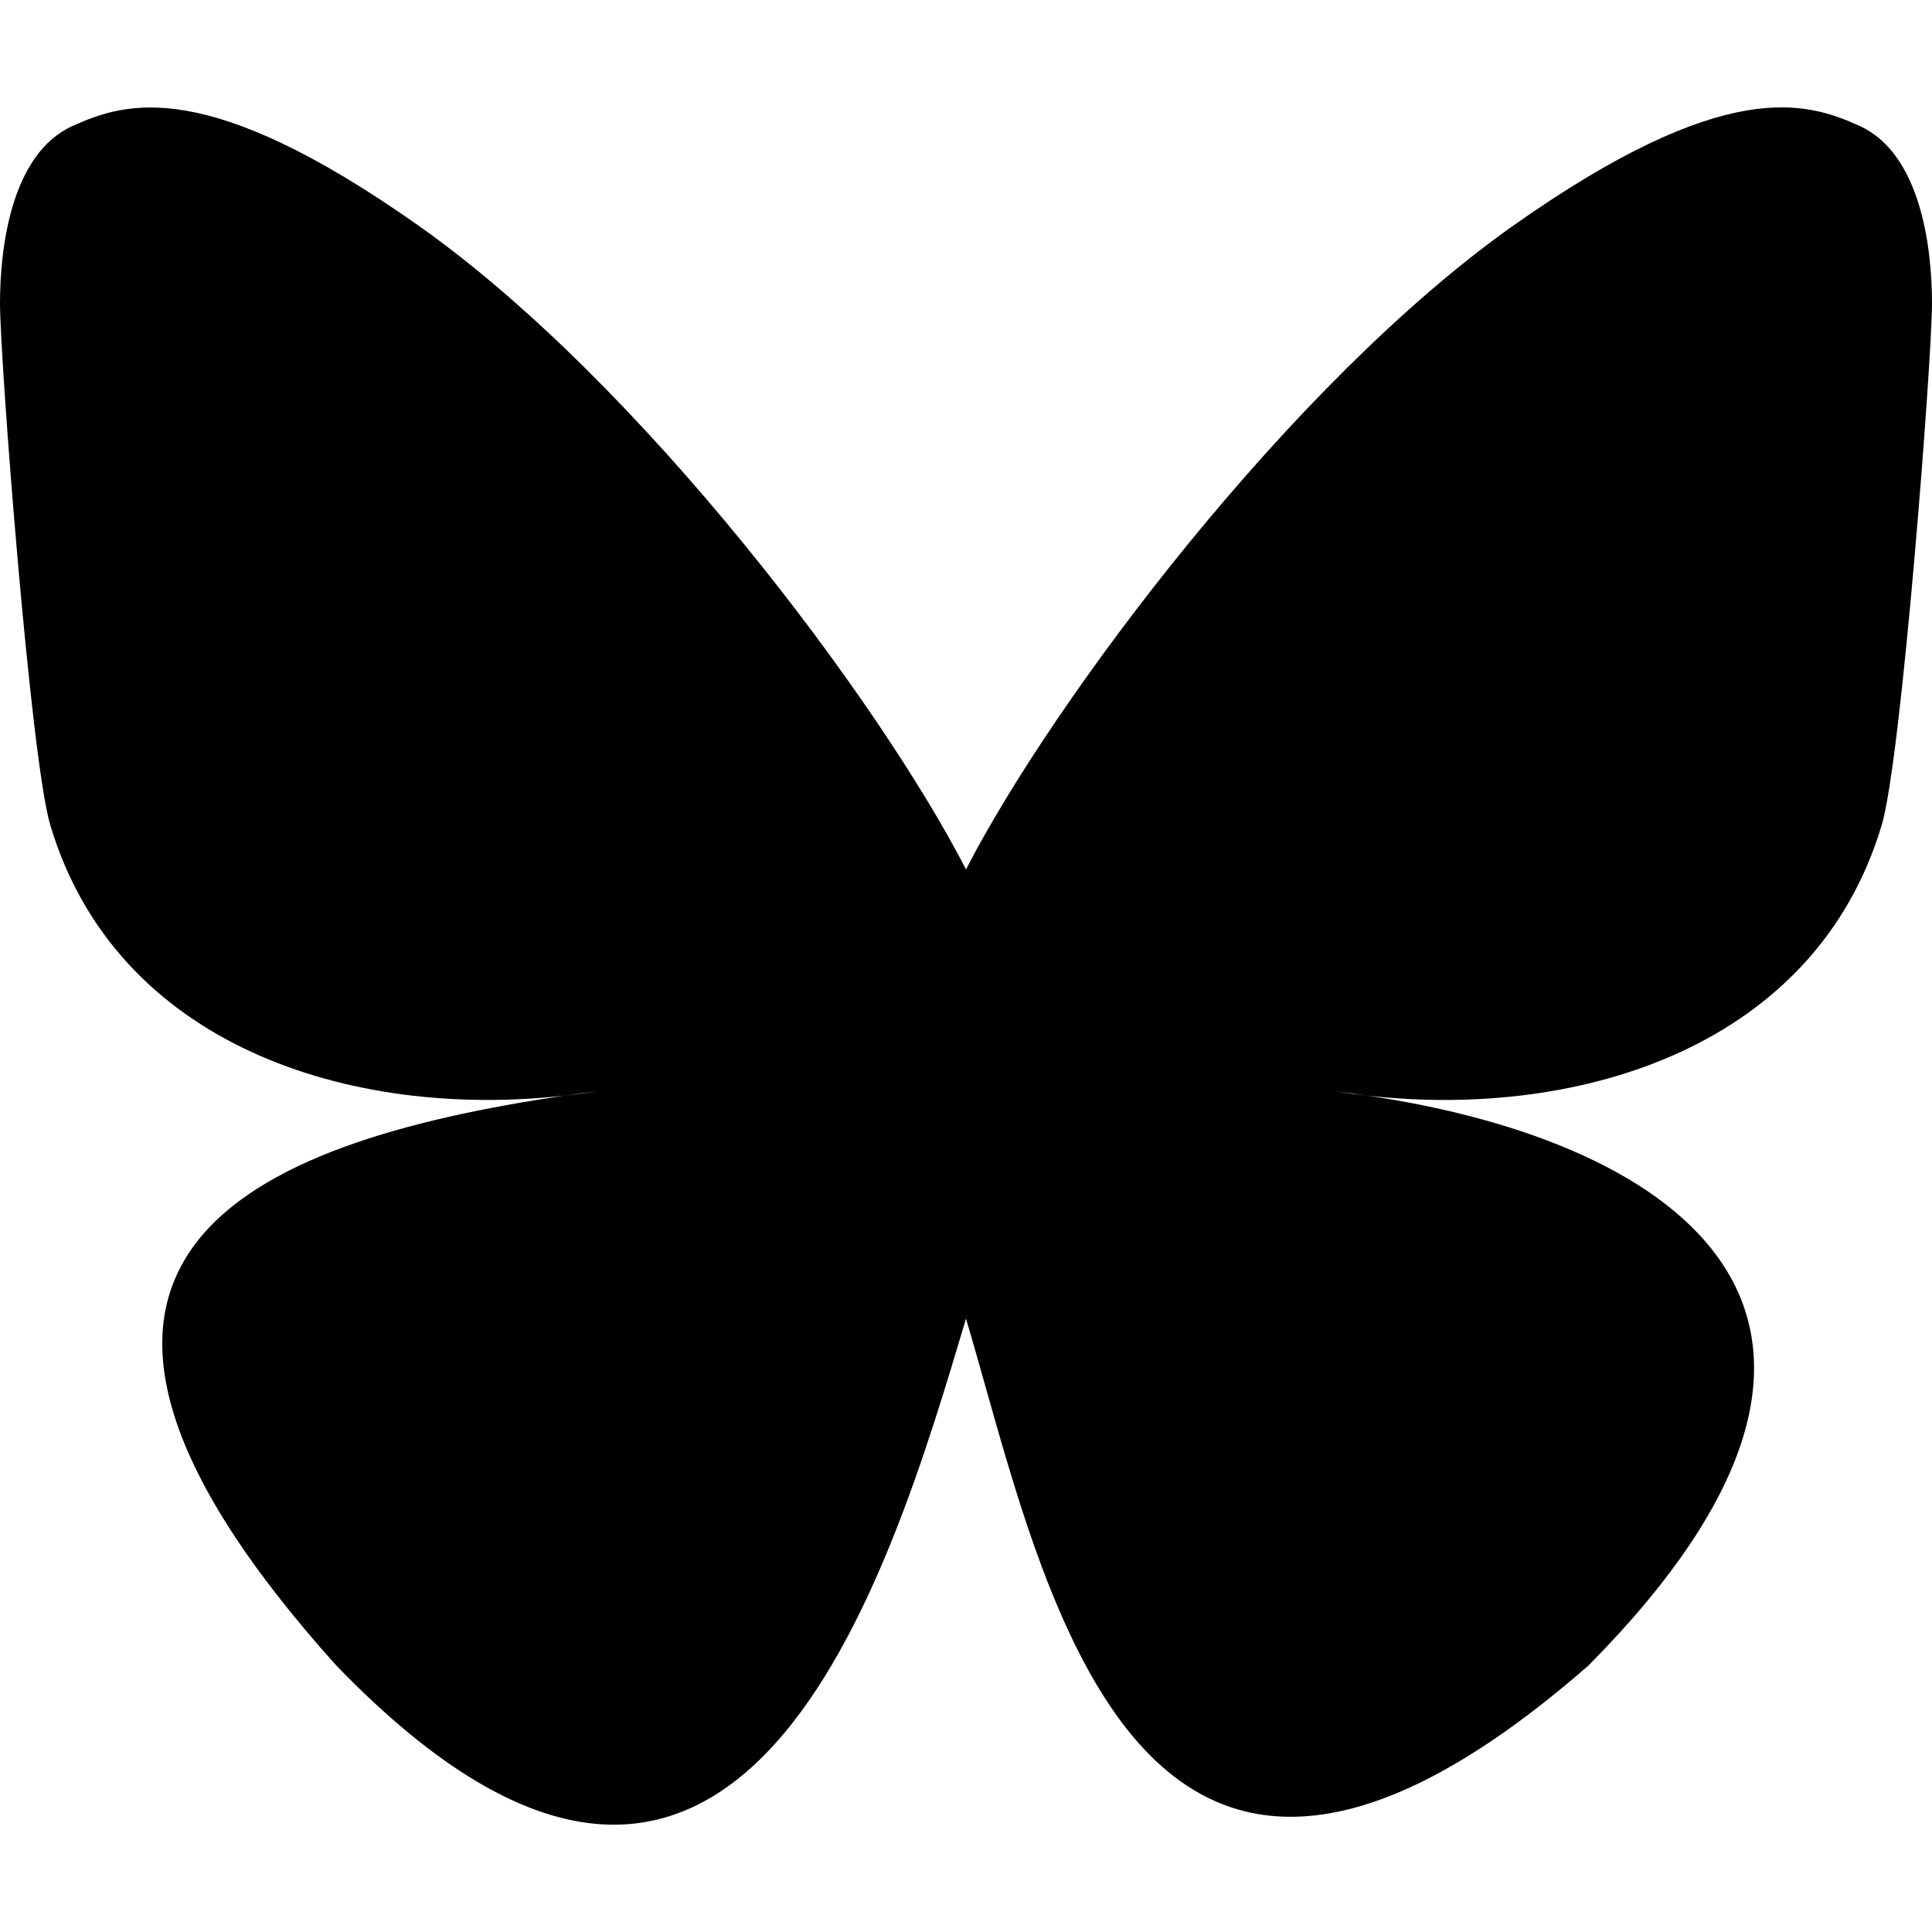
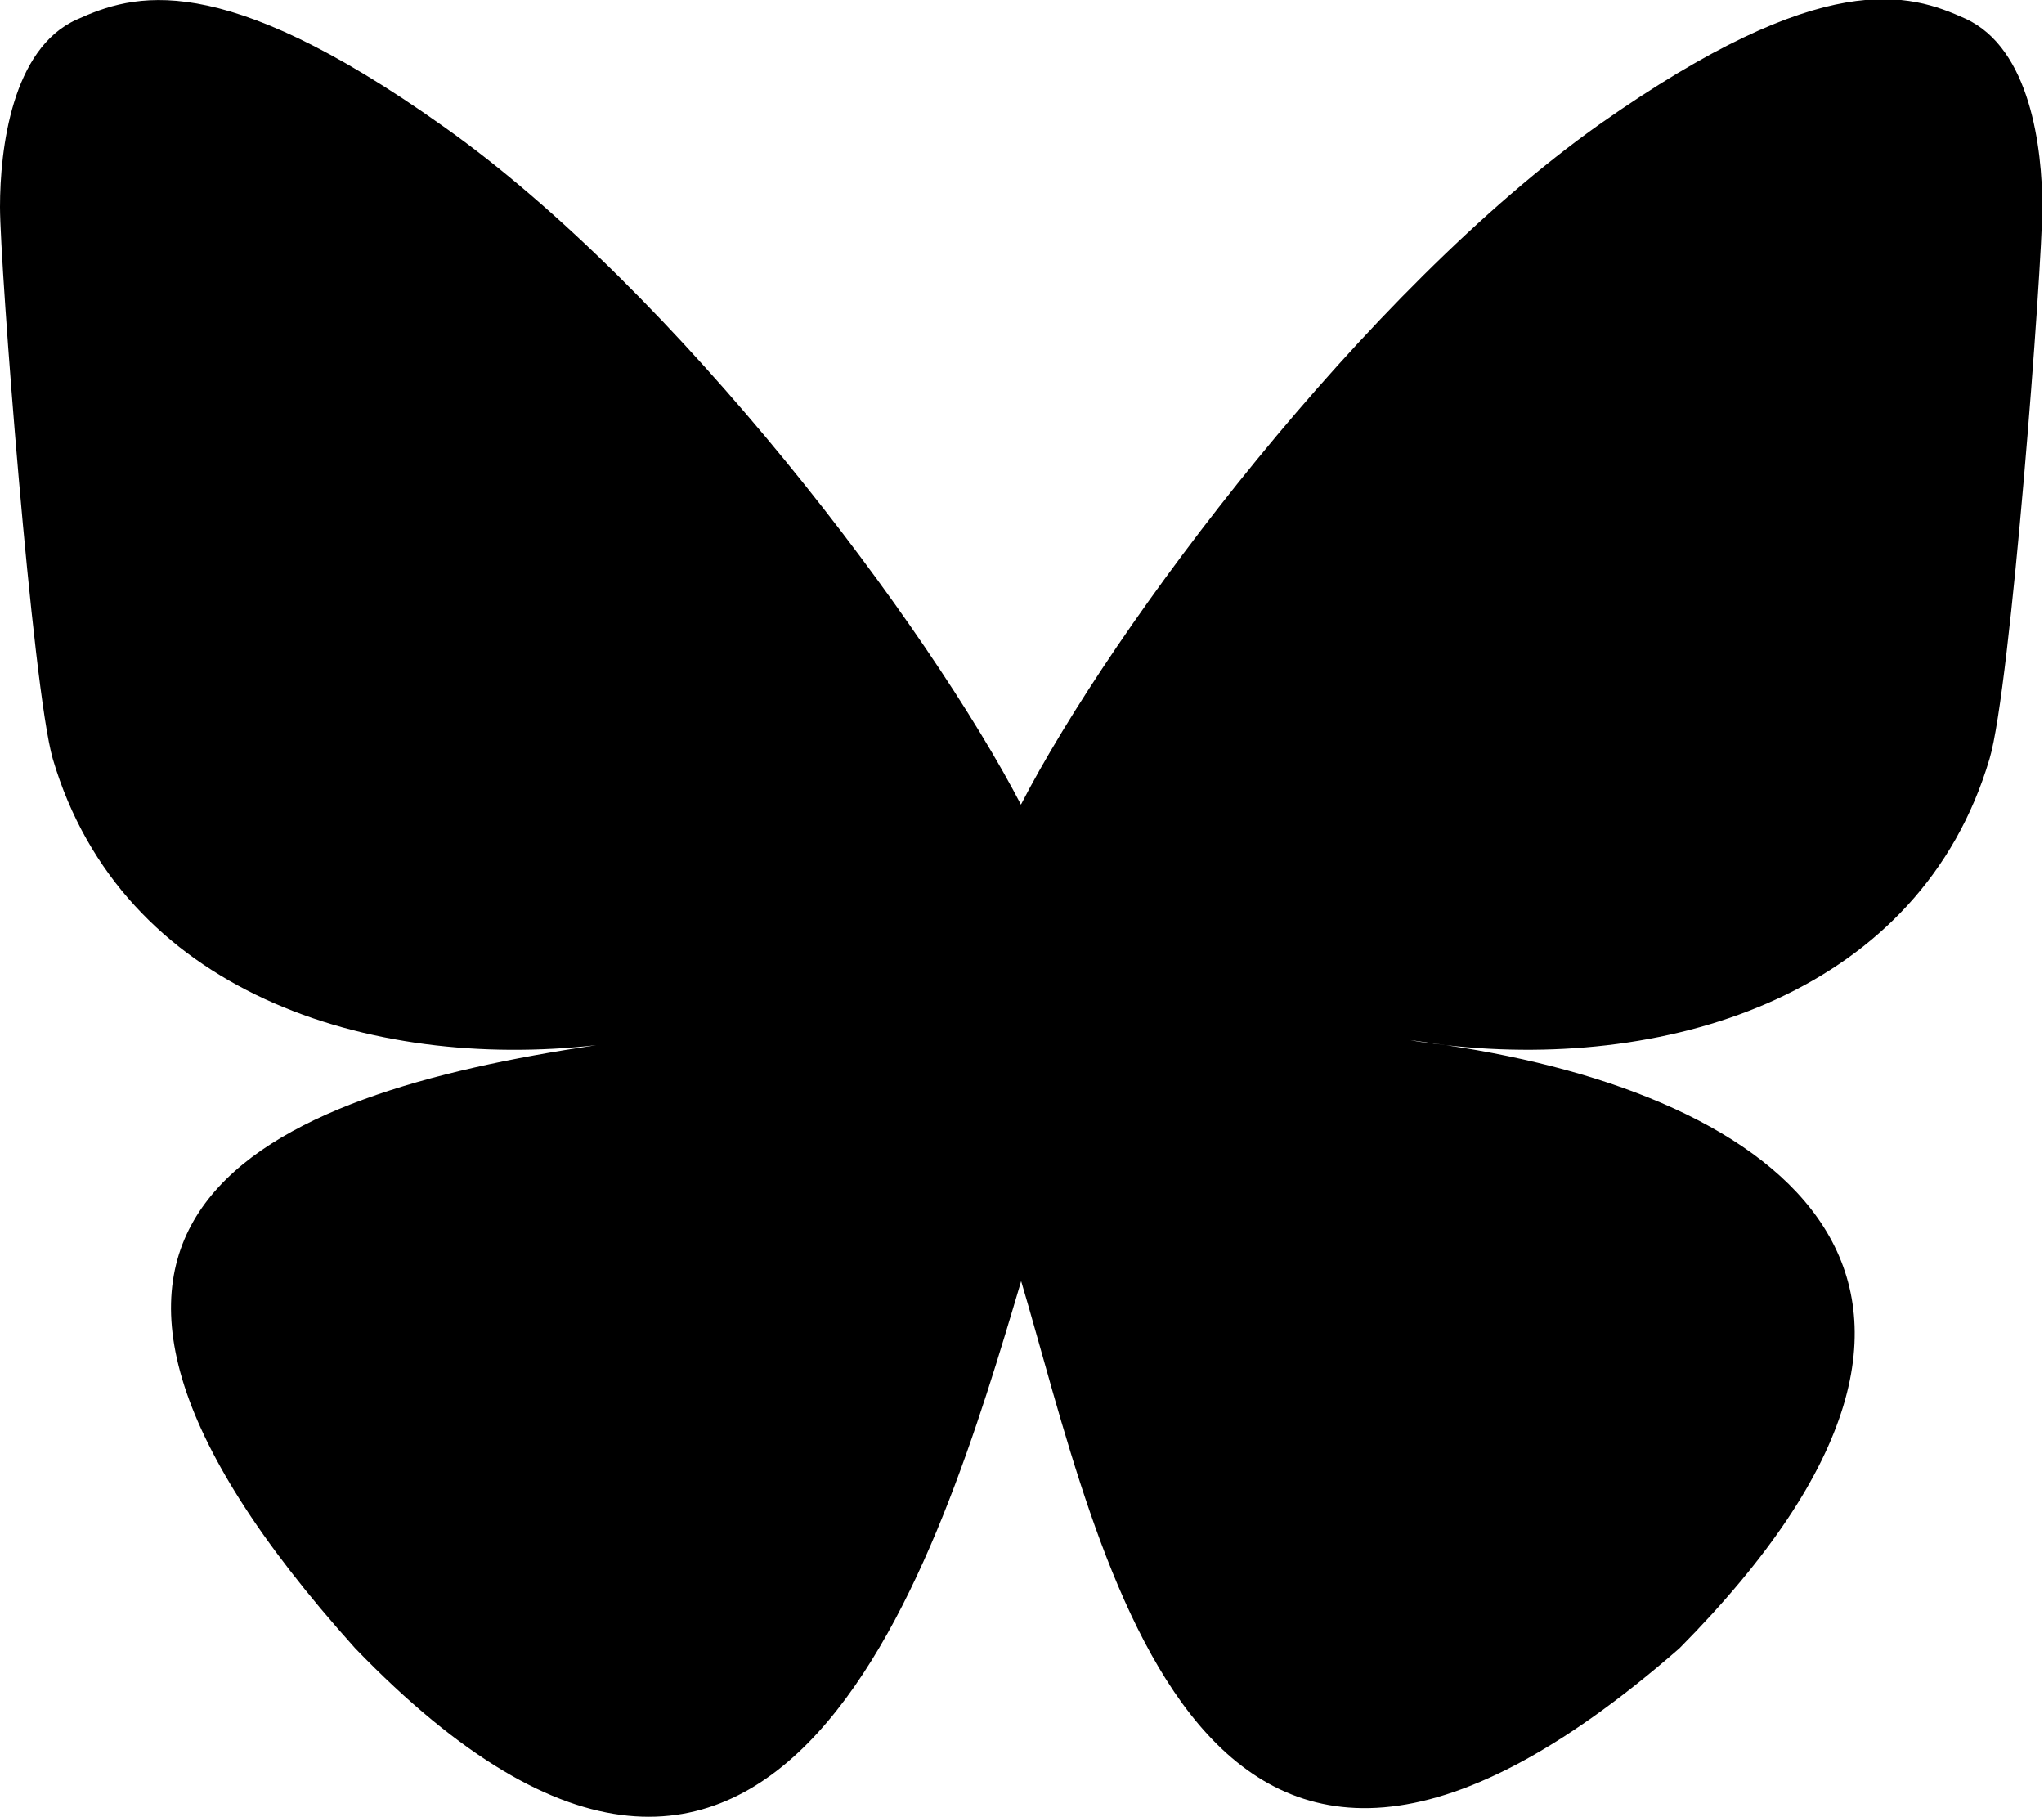
- <svg xmlns="http://www.w3.org/2000/svg" role="img" viewBox="0 0 24 24">
-   <path d="M12 10.8c-1.087-2.114-4.046-6.053-6.798-7.995C2.566.944 1.561 1.266.902 1.565.139 1.908 0 3.08 0 3.768c0 .69.378 5.65.624 6.479.815 2.736 3.713 3.66 6.383 3.364.136-.02.275-.039.415-.056-.138.022-.276.04-.415.056-3.912.58-7.387 2.005-2.83 7.078 5.013 5.19 6.87-1.113 7.823-4.308.953 3.195 2.05 9.271 7.733 4.308 4.267-4.308 1.172-6.498-2.74-7.078a8.741 8.741 0 0 1-.415-.056c.14.017.279.036.415.056 2.67.297 5.568-.628 6.383-3.364.246-.828.624-5.79.624-6.478 0-.69-.139-1.861-.902-2.206-.659-.298-1.664-.62-4.3 1.24C16.046 4.748 13.087 8.687 12 10.8Z" />
+ <svg xmlns="http://www.w3.org/2000/svg" id="Layer_1" version="1.1" viewBox="0 0 24 21.33">
+   <path d="M12,9.47c-1.09-2.11-4.05-6.05-6.8-7.99C2.57-.39,1.56-.07.9.23.14.57,0,1.75,0,2.43s.38,5.65.62,6.48c.81,2.74,3.71,3.66,6.38,3.36.14-.02.28-.04.41-.06-.14.02-.28.04-.41.06-3.91.58-7.39,2.01-2.83,7.08,5.01,5.19,6.87-1.11,7.82-4.31.95,3.19,2.05,9.27,7.73,4.31,4.27-4.31,1.17-6.5-2.74-7.08-.14-.02-.28-.03-.42-.06.14.02.28.04.42.06,2.67.3,5.57-.63,6.38-3.36.25-.83.62-5.79.62-6.48s-.14-1.86-.9-2.21c-.66-.3-1.66-.62-4.3,1.24-2.75,1.95-5.71,5.88-6.8,8Z" />
</svg>
